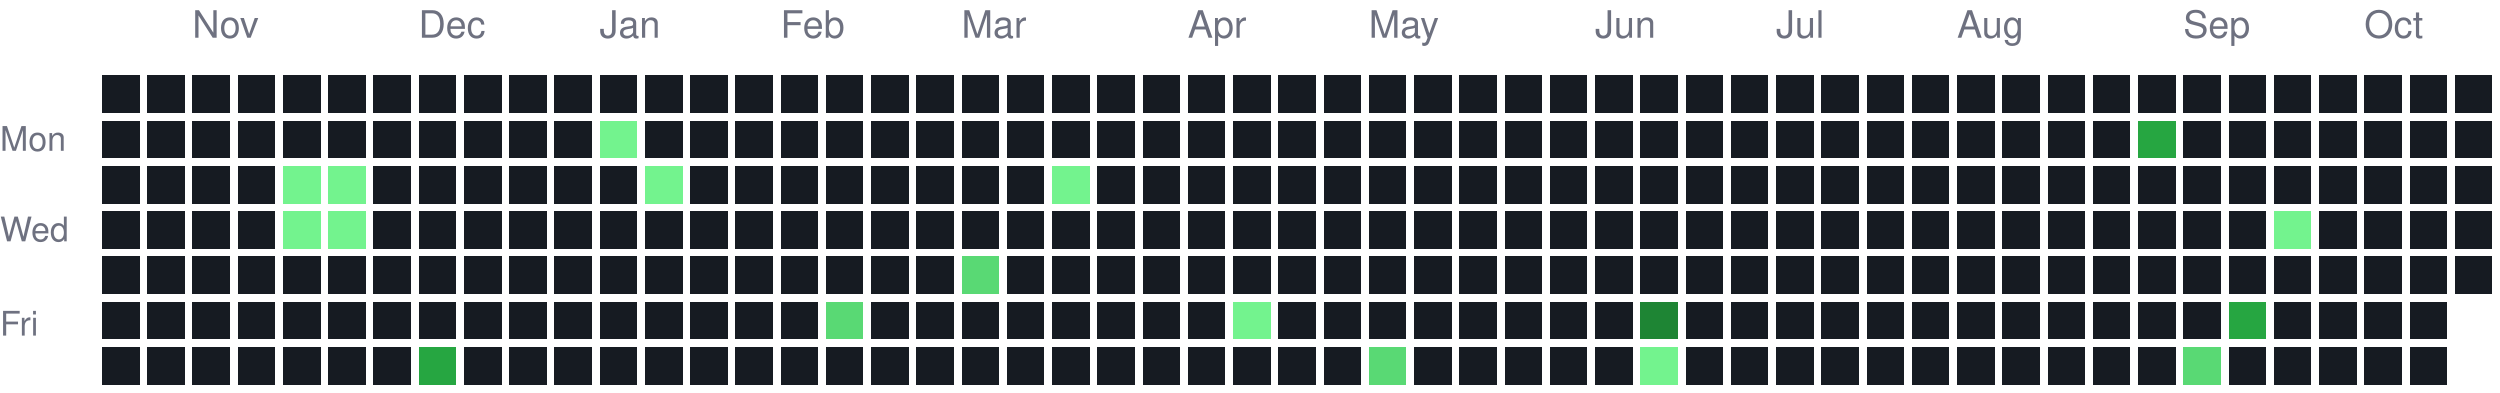
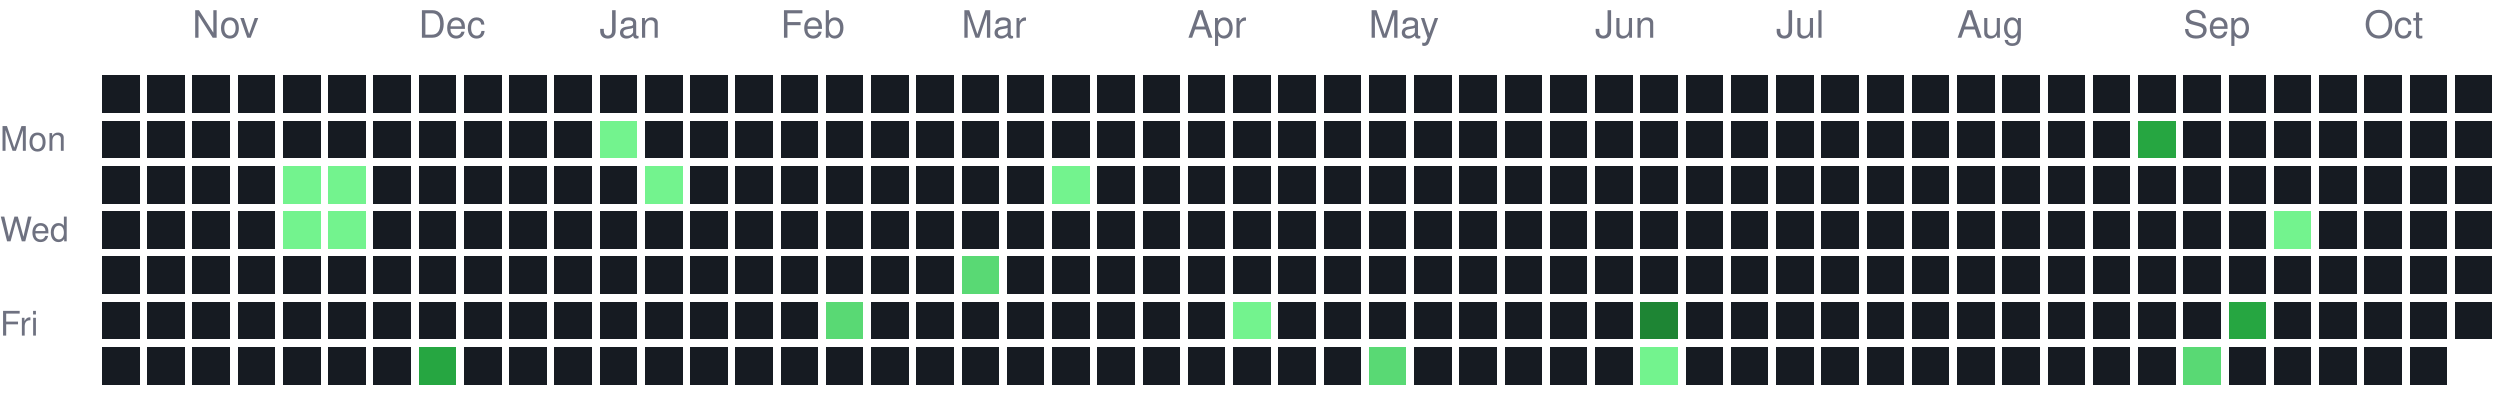
<svg xmlns="http://www.w3.org/2000/svg" version="1.1" width="663" height="104">
  <rect style="fill:#161b22;shape-rendering:crispedges;" data-score="0" data-date="2025-10-19" x="27" y="20" width="10" height="10" />
  <rect style="fill:#161b22;shape-rendering:crispedges;" data-score="0" data-date="2025-10-26" x="39" y="20" width="10" height="10" />
  <rect style="fill:#161b22;shape-rendering:crispedges;" data-score="0" data-date="2025-11-02" x="51" y="20" width="10" height="10" />
  <rect style="fill:#161b22;shape-rendering:crispedges;" data-score="0" data-date="2025-11-09" x="63" y="20" width="10" height="10" />
  <rect style="fill:#161b22;shape-rendering:crispedges;" data-score="0" data-date="2025-11-16" x="75" y="20" width="10" height="10" />
  <rect style="fill:#161b22;shape-rendering:crispedges;" data-score="0" data-date="2025-11-23" x="87" y="20" width="10" height="10" />
  <rect style="fill:#161b22;shape-rendering:crispedges;" data-score="0" data-date="2025-11-30" x="99" y="20" width="10" height="10" />
  <rect style="fill:#161b22;shape-rendering:crispedges;" data-score="0" data-date="2025-12-07" x="111" y="20" width="10" height="10" />
  <rect style="fill:#161b22;shape-rendering:crispedges;" data-score="0" data-date="2025-12-14" x="123" y="20" width="10" height="10" />
  <rect style="fill:#161b22;shape-rendering:crispedges;" data-score="0" data-date="2025-12-21" x="135" y="20" width="10" height="10" />
  <rect style="fill:#161b22;shape-rendering:crispedges;" data-score="0" data-date="2025-12-28" x="147" y="20" width="10" height="10" />
  <rect style="fill:#161b22;shape-rendering:crispedges;" data-score="0" data-date="2026-01-04" x="159" y="20" width="10" height="10" />
  <rect style="fill:#161b22;shape-rendering:crispedges;" data-score="0" data-date="2026-01-11" x="171" y="20" width="10" height="10" />
  <rect style="fill:#161b22;shape-rendering:crispedges;" data-score="0" data-date="2026-01-18" x="183" y="20" width="10" height="10" />
  <rect style="fill:#161b22;shape-rendering:crispedges;" data-score="0" data-date="2026-01-25" x="195" y="20" width="10" height="10" />
  <rect style="fill:#161b22;shape-rendering:crispedges;" data-score="0" data-date="2026-02-01" x="207" y="20" width="10" height="10" />
  <rect style="fill:#161b22;shape-rendering:crispedges;" data-score="0" data-date="2026-02-08" x="219" y="20" width="10" height="10" />
  <rect style="fill:#161b22;shape-rendering:crispedges;" data-score="0" data-date="2026-02-15" x="231" y="20" width="10" height="10" />
  <rect style="fill:#161b22;shape-rendering:crispedges;" data-score="0" data-date="2026-02-22" x="243" y="20" width="10" height="10" />
  <rect style="fill:#161b22;shape-rendering:crispedges;" data-score="0" data-date="2026-03-01" x="255" y="20" width="10" height="10" />
  <rect style="fill:#161b22;shape-rendering:crispedges;" data-score="0" data-date="2026-03-08" x="267" y="20" width="10" height="10" />
  <rect style="fill:#161b22;shape-rendering:crispedges;" data-score="0" data-date="2026-03-15" x="279" y="20" width="10" height="10" />
  <rect style="fill:#161b22;shape-rendering:crispedges;" data-score="0" data-date="2026-03-22" x="291" y="20" width="10" height="10" />
  <rect style="fill:#161b22;shape-rendering:crispedges;" data-score="0" data-date="2026-03-29" x="303" y="20" width="10" height="10" />
  <rect style="fill:#161b22;shape-rendering:crispedges;" data-score="0" data-date="2026-04-05" x="315" y="20" width="10" height="10" />
  <rect style="fill:#161b22;shape-rendering:crispedges;" data-score="0" data-date="2026-04-12" x="327" y="20" width="10" height="10" />
  <rect style="fill:#161b22;shape-rendering:crispedges;" data-score="0" data-date="2026-04-19" x="339" y="20" width="10" height="10" />
  <rect style="fill:#161b22;shape-rendering:crispedges;" data-score="0" data-date="2026-04-26" x="351" y="20" width="10" height="10" />
  <rect style="fill:#161b22;shape-rendering:crispedges;" data-score="0" data-date="2026-05-03" x="363" y="20" width="10" height="10" />
  <rect style="fill:#161b22;shape-rendering:crispedges;" data-score="0" data-date="2026-05-10" x="375" y="20" width="10" height="10" />
  <rect style="fill:#161b22;shape-rendering:crispedges;" data-score="0" data-date="2026-05-17" x="387" y="20" width="10" height="10" />
  <rect style="fill:#161b22;shape-rendering:crispedges;" data-score="0" data-date="2026-05-24" x="399" y="20" width="10" height="10" />
  <rect style="fill:#161b22;shape-rendering:crispedges;" data-score="0" data-date="2026-05-31" x="411" y="20" width="10" height="10" />
  <rect style="fill:#161b22;shape-rendering:crispedges;" data-score="0" data-date="2026-06-07" x="423" y="20" width="10" height="10" />
  <rect style="fill:#161b22;shape-rendering:crispedges;" data-score="0" data-date="2026-06-14" x="435" y="20" width="10" height="10" />
  <rect style="fill:#161b22;shape-rendering:crispedges;" data-score="0" data-date="2026-06-21" x="447" y="20" width="10" height="10" />
  <rect style="fill:#161b22;shape-rendering:crispedges;" data-score="0" data-date="2026-06-28" x="459" y="20" width="10" height="10" />
  <rect style="fill:#161b22;shape-rendering:crispedges;" data-score="0" data-date="2026-07-05" x="471" y="20" width="10" height="10" />
  <rect style="fill:#161b22;shape-rendering:crispedges;" data-score="0" data-date="2026-07-12" x="483" y="20" width="10" height="10" />
  <rect style="fill:#161b22;shape-rendering:crispedges;" data-score="0" data-date="2026-07-19" x="495" y="20" width="10" height="10" />
  <rect style="fill:#161b22;shape-rendering:crispedges;" data-score="0" data-date="2026-07-26" x="507" y="20" width="10" height="10" />
  <rect style="fill:#161b22;shape-rendering:crispedges;" data-score="0" data-date="2026-08-02" x="519" y="20" width="10" height="10" />
  <rect style="fill:#161b22;shape-rendering:crispedges;" data-score="0" data-date="2026-08-09" x="531" y="20" width="10" height="10" />
  <rect style="fill:#161b22;shape-rendering:crispedges;" data-score="0" data-date="2026-08-16" x="543" y="20" width="10" height="10" />
  <rect style="fill:#161b22;shape-rendering:crispedges;" data-score="0" data-date="2026-08-23" x="555" y="20" width="10" height="10" />
  <rect style="fill:#161b22;shape-rendering:crispedges;" data-score="0" data-date="2026-08-30" x="567" y="20" width="10" height="10" />
  <rect style="fill:#161b22;shape-rendering:crispedges;" data-score="0" data-date="2026-09-06" x="579" y="20" width="10" height="10" />
  <rect style="fill:#161b22;shape-rendering:crispedges;" data-score="0" data-date="2026-09-13" x="591" y="20" width="10" height="10" />
  <rect style="fill:#161b22;shape-rendering:crispedges;" data-score="0" data-date="2026-09-20" x="603" y="20" width="10" height="10" />
  <rect style="fill:#161b22;shape-rendering:crispedges;" data-score="0" data-date="2026-09-27" x="615" y="20" width="10" height="10" />
  <rect style="fill:#161b22;shape-rendering:crispedges;" data-score="0" data-date="2026-10-04" x="627" y="20" width="10" height="10" />
  <rect style="fill:#161b22;shape-rendering:crispedges;" data-score="0" data-date="2026-10-11" x="639" y="20" width="10" height="10" />
  <rect style="fill:#161b22;shape-rendering:crispedges;" data-score="0" data-date="2026-10-18" x="651" y="20" width="10" height="10" />
  <rect style="fill:#161b22;shape-rendering:crispedges;" data-score="0" data-date="2025-10-20" x="27" y="32" width="10" height="10" />
  <rect style="fill:#161b22;shape-rendering:crispedges;" data-score="0" data-date="2025-10-27" x="39" y="32" width="10" height="10" />
  <rect style="fill:#161b22;shape-rendering:crispedges;" data-score="0" data-date="2025-11-03" x="51" y="32" width="10" height="10" />
  <rect style="fill:#161b22;shape-rendering:crispedges;" data-score="0" data-date="2025-11-10" x="63" y="32" width="10" height="10" />
  <rect style="fill:#161b22;shape-rendering:crispedges;" data-score="0" data-date="2025-11-17" x="75" y="32" width="10" height="10" />
  <rect style="fill:#161b22;shape-rendering:crispedges;" data-score="0" data-date="2025-11-24" x="87" y="32" width="10" height="10" />
  <rect style="fill:#161b22;shape-rendering:crispedges;" data-score="0" data-date="2025-12-01" x="99" y="32" width="10" height="10" />
  <rect style="fill:#161b22;shape-rendering:crispedges;" data-score="0" data-date="2025-12-08" x="111" y="32" width="10" height="10" />
  <rect style="fill:#161b22;shape-rendering:crispedges;" data-score="0" data-date="2025-12-15" x="123" y="32" width="10" height="10" />
  <rect style="fill:#161b22;shape-rendering:crispedges;" data-score="0" data-date="2025-12-22" x="135" y="32" width="10" height="10" />
  <rect style="fill:#161b22;shape-rendering:crispedges;" data-score="0" data-date="2025-12-29" x="147" y="32" width="10" height="10" />
  <rect style="fill:#73f38e;shape-rendering:crispedges;" data-score="1" data-date="2026-01-05" x="159" y="32" width="10" height="10" />
  <rect style="fill:#161b22;shape-rendering:crispedges;" data-score="0" data-date="2026-01-12" x="171" y="32" width="10" height="10" />
  <rect style="fill:#161b22;shape-rendering:crispedges;" data-score="0" data-date="2026-01-19" x="183" y="32" width="10" height="10" />
  <rect style="fill:#161b22;shape-rendering:crispedges;" data-score="0" data-date="2026-01-26" x="195" y="32" width="10" height="10" />
  <rect style="fill:#161b22;shape-rendering:crispedges;" data-score="0" data-date="2026-02-02" x="207" y="32" width="10" height="10" />
  <rect style="fill:#161b22;shape-rendering:crispedges;" data-score="0" data-date="2026-02-09" x="219" y="32" width="10" height="10" />
  <rect style="fill:#161b22;shape-rendering:crispedges;" data-score="0" data-date="2026-02-16" x="231" y="32" width="10" height="10" />
  <rect style="fill:#161b22;shape-rendering:crispedges;" data-score="0" data-date="2026-02-23" x="243" y="32" width="10" height="10" />
  <rect style="fill:#161b22;shape-rendering:crispedges;" data-score="0" data-date="2026-03-02" x="255" y="32" width="10" height="10" />
  <rect style="fill:#161b22;shape-rendering:crispedges;" data-score="0" data-date="2026-03-09" x="267" y="32" width="10" height="10" />
  <rect style="fill:#161b22;shape-rendering:crispedges;" data-score="0" data-date="2026-03-16" x="279" y="32" width="10" height="10" />
  <rect style="fill:#161b22;shape-rendering:crispedges;" data-score="0" data-date="2026-03-23" x="291" y="32" width="10" height="10" />
  <rect style="fill:#161b22;shape-rendering:crispedges;" data-score="0" data-date="2026-03-30" x="303" y="32" width="10" height="10" />
  <rect style="fill:#161b22;shape-rendering:crispedges;" data-score="0" data-date="2026-04-06" x="315" y="32" width="10" height="10" />
  <rect style="fill:#161b22;shape-rendering:crispedges;" data-score="0" data-date="2026-04-13" x="327" y="32" width="10" height="10" />
  <rect style="fill:#161b22;shape-rendering:crispedges;" data-score="0" data-date="2026-04-20" x="339" y="32" width="10" height="10" />
  <rect style="fill:#161b22;shape-rendering:crispedges;" data-score="0" data-date="2026-04-27" x="351" y="32" width="10" height="10" />
  <rect style="fill:#161b22;shape-rendering:crispedges;" data-score="0" data-date="2026-05-04" x="363" y="32" width="10" height="10" />
  <rect style="fill:#161b22;shape-rendering:crispedges;" data-score="0" data-date="2026-05-11" x="375" y="32" width="10" height="10" />
  <rect style="fill:#161b22;shape-rendering:crispedges;" data-score="0" data-date="2026-05-18" x="387" y="32" width="10" height="10" />
  <rect style="fill:#161b22;shape-rendering:crispedges;" data-score="0" data-date="2026-05-25" x="399" y="32" width="10" height="10" />
  <rect style="fill:#161b22;shape-rendering:crispedges;" data-score="0" data-date="2026-06-01" x="411" y="32" width="10" height="10" />
  <rect style="fill:#161b22;shape-rendering:crispedges;" data-score="0" data-date="2026-06-08" x="423" y="32" width="10" height="10" />
  <rect style="fill:#161b22;shape-rendering:crispedges;" data-score="0" data-date="2026-06-15" x="435" y="32" width="10" height="10" />
  <rect style="fill:#161b22;shape-rendering:crispedges;" data-score="0" data-date="2026-06-22" x="447" y="32" width="10" height="10" />
  <rect style="fill:#161b22;shape-rendering:crispedges;" data-score="0" data-date="2026-06-29" x="459" y="32" width="10" height="10" />
  <rect style="fill:#161b22;shape-rendering:crispedges;" data-score="0" data-date="2026-07-06" x="471" y="32" width="10" height="10" />
  <rect style="fill:#161b22;shape-rendering:crispedges;" data-score="0" data-date="2026-07-13" x="483" y="32" width="10" height="10" />
  <rect style="fill:#161b22;shape-rendering:crispedges;" data-score="0" data-date="2026-07-20" x="495" y="32" width="10" height="10" />
  <rect style="fill:#161b22;shape-rendering:crispedges;" data-score="0" data-date="2026-07-27" x="507" y="32" width="10" height="10" />
  <rect style="fill:#161b22;shape-rendering:crispedges;" data-score="0" data-date="2026-08-03" x="519" y="32" width="10" height="10" />
  <rect style="fill:#161b22;shape-rendering:crispedges;" data-score="0" data-date="2026-08-10" x="531" y="32" width="10" height="10" />
  <rect style="fill:#161b22;shape-rendering:crispedges;" data-score="0" data-date="2026-08-17" x="543" y="32" width="10" height="10" />
  <rect style="fill:#161b22;shape-rendering:crispedges;" data-score="0" data-date="2026-08-24" x="555" y="32" width="10" height="10" />
  <rect style="fill:#26a641;shape-rendering:crispedges;" data-score="3" data-date="2026-08-31" x="567" y="32" width="10" height="10" />
  <rect style="fill:#161b22;shape-rendering:crispedges;" data-score="0" data-date="2026-09-07" x="579" y="32" width="10" height="10" />
  <rect style="fill:#161b22;shape-rendering:crispedges;" data-score="0" data-date="2026-09-14" x="591" y="32" width="10" height="10" />
  <rect style="fill:#161b22;shape-rendering:crispedges;" data-score="0" data-date="2026-09-21" x="603" y="32" width="10" height="10" />
  <rect style="fill:#161b22;shape-rendering:crispedges;" data-score="0" data-date="2026-09-28" x="615" y="32" width="10" height="10" />
  <rect style="fill:#161b22;shape-rendering:crispedges;" data-score="0" data-date="2026-10-05" x="627" y="32" width="10" height="10" />
  <rect style="fill:#161b22;shape-rendering:crispedges;" data-score="0" data-date="2026-10-12" x="639" y="32" width="10" height="10" />
  <rect style="fill:#161b22;shape-rendering:crispedges;" data-score="0" data-date="2026-10-19" x="651" y="32" width="10" height="10" />
  <rect style="fill:#161b22;shape-rendering:crispedges;" data-score="0" data-date="2025-10-21" x="27" y="44" width="10" height="10" />
  <rect style="fill:#161b22;shape-rendering:crispedges;" data-score="0" data-date="2025-10-28" x="39" y="44" width="10" height="10" />
  <rect style="fill:#161b22;shape-rendering:crispedges;" data-score="0" data-date="2025-11-04" x="51" y="44" width="10" height="10" />
  <rect style="fill:#161b22;shape-rendering:crispedges;" data-score="0" data-date="2025-11-11" x="63" y="44" width="10" height="10" />
  <rect style="fill:#73f38e;shape-rendering:crispedges;" data-score="1" data-date="2025-11-18" x="75" y="44" width="10" height="10" />
  <rect style="fill:#73f38e;shape-rendering:crispedges;" data-score="1" data-date="2025-11-25" x="87" y="44" width="10" height="10" />
  <rect style="fill:#161b22;shape-rendering:crispedges;" data-score="0" data-date="2025-12-02" x="99" y="44" width="10" height="10" />
  <rect style="fill:#161b22;shape-rendering:crispedges;" data-score="0" data-date="2025-12-09" x="111" y="44" width="10" height="10" />
  <rect style="fill:#161b22;shape-rendering:crispedges;" data-score="0" data-date="2025-12-16" x="123" y="44" width="10" height="10" />
  <rect style="fill:#161b22;shape-rendering:crispedges;" data-score="0" data-date="2025-12-23" x="135" y="44" width="10" height="10" />
  <rect style="fill:#161b22;shape-rendering:crispedges;" data-score="0" data-date="2025-12-30" x="147" y="44" width="10" height="10" />
  <rect style="fill:#161b22;shape-rendering:crispedges;" data-score="0" data-date="2026-01-06" x="159" y="44" width="10" height="10" />
  <rect style="fill:#73f38e;shape-rendering:crispedges;" data-score="1" data-date="2026-01-13" x="171" y="44" width="10" height="10" />
  <rect style="fill:#161b22;shape-rendering:crispedges;" data-score="0" data-date="2026-01-20" x="183" y="44" width="10" height="10" />
  <rect style="fill:#161b22;shape-rendering:crispedges;" data-score="0" data-date="2026-01-27" x="195" y="44" width="10" height="10" />
  <rect style="fill:#161b22;shape-rendering:crispedges;" data-score="0" data-date="2026-02-03" x="207" y="44" width="10" height="10" />
  <rect style="fill:#161b22;shape-rendering:crispedges;" data-score="0" data-date="2026-02-10" x="219" y="44" width="10" height="10" />
  <rect style="fill:#161b22;shape-rendering:crispedges;" data-score="0" data-date="2026-02-17" x="231" y="44" width="10" height="10" />
  <rect style="fill:#161b22;shape-rendering:crispedges;" data-score="0" data-date="2026-02-24" x="243" y="44" width="10" height="10" />
  <rect style="fill:#161b22;shape-rendering:crispedges;" data-score="0" data-date="2026-03-03" x="255" y="44" width="10" height="10" />
  <rect style="fill:#161b22;shape-rendering:crispedges;" data-score="0" data-date="2026-03-10" x="267" y="44" width="10" height="10" />
  <rect style="fill:#73f38e;shape-rendering:crispedges;" data-score="1" data-date="2026-03-17" x="279" y="44" width="10" height="10" />
  <rect style="fill:#161b22;shape-rendering:crispedges;" data-score="0" data-date="2026-03-24" x="291" y="44" width="10" height="10" />
  <rect style="fill:#161b22;shape-rendering:crispedges;" data-score="0" data-date="2026-03-31" x="303" y="44" width="10" height="10" />
  <rect style="fill:#161b22;shape-rendering:crispedges;" data-score="0" data-date="2026-04-07" x="315" y="44" width="10" height="10" />
  <rect style="fill:#161b22;shape-rendering:crispedges;" data-score="0" data-date="2026-04-14" x="327" y="44" width="10" height="10" />
  <rect style="fill:#161b22;shape-rendering:crispedges;" data-score="0" data-date="2026-04-21" x="339" y="44" width="10" height="10" />
  <rect style="fill:#161b22;shape-rendering:crispedges;" data-score="0" data-date="2026-04-28" x="351" y="44" width="10" height="10" />
  <rect style="fill:#161b22;shape-rendering:crispedges;" data-score="0" data-date="2026-05-05" x="363" y="44" width="10" height="10" />
  <rect style="fill:#161b22;shape-rendering:crispedges;" data-score="0" data-date="2026-05-12" x="375" y="44" width="10" height="10" />
  <rect style="fill:#161b22;shape-rendering:crispedges;" data-score="0" data-date="2026-05-19" x="387" y="44" width="10" height="10" />
  <rect style="fill:#161b22;shape-rendering:crispedges;" data-score="0" data-date="2026-05-26" x="399" y="44" width="10" height="10" />
  <rect style="fill:#161b22;shape-rendering:crispedges;" data-score="0" data-date="2026-06-02" x="411" y="44" width="10" height="10" />
  <rect style="fill:#161b22;shape-rendering:crispedges;" data-score="0" data-date="2026-06-09" x="423" y="44" width="10" height="10" />
  <rect style="fill:#161b22;shape-rendering:crispedges;" data-score="0" data-date="2026-06-16" x="435" y="44" width="10" height="10" />
  <rect style="fill:#161b22;shape-rendering:crispedges;" data-score="0" data-date="2026-06-23" x="447" y="44" width="10" height="10" />
  <rect style="fill:#161b22;shape-rendering:crispedges;" data-score="0" data-date="2026-06-30" x="459" y="44" width="10" height="10" />
  <rect style="fill:#161b22;shape-rendering:crispedges;" data-score="0" data-date="2026-07-07" x="471" y="44" width="10" height="10" />
  <rect style="fill:#161b22;shape-rendering:crispedges;" data-score="0" data-date="2026-07-14" x="483" y="44" width="10" height="10" />
  <rect style="fill:#161b22;shape-rendering:crispedges;" data-score="0" data-date="2026-07-21" x="495" y="44" width="10" height="10" />
  <rect style="fill:#161b22;shape-rendering:crispedges;" data-score="0" data-date="2026-07-28" x="507" y="44" width="10" height="10" />
  <rect style="fill:#161b22;shape-rendering:crispedges;" data-score="0" data-date="2026-08-04" x="519" y="44" width="10" height="10" />
  <rect style="fill:#161b22;shape-rendering:crispedges;" data-score="0" data-date="2026-08-11" x="531" y="44" width="10" height="10" />
  <rect style="fill:#161b22;shape-rendering:crispedges;" data-score="0" data-date="2026-08-18" x="543" y="44" width="10" height="10" />
  <rect style="fill:#161b22;shape-rendering:crispedges;" data-score="0" data-date="2026-08-25" x="555" y="44" width="10" height="10" />
  <rect style="fill:#161b22;shape-rendering:crispedges;" data-score="0" data-date="2026-09-01" x="567" y="44" width="10" height="10" />
  <rect style="fill:#161b22;shape-rendering:crispedges;" data-score="0" data-date="2026-09-08" x="579" y="44" width="10" height="10" />
  <rect style="fill:#161b22;shape-rendering:crispedges;" data-score="0" data-date="2026-09-15" x="591" y="44" width="10" height="10" />
  <rect style="fill:#161b22;shape-rendering:crispedges;" data-score="0" data-date="2026-09-22" x="603" y="44" width="10" height="10" />
  <rect style="fill:#161b22;shape-rendering:crispedges;" data-score="0" data-date="2026-09-29" x="615" y="44" width="10" height="10" />
  <rect style="fill:#161b22;shape-rendering:crispedges;" data-score="0" data-date="2026-10-06" x="627" y="44" width="10" height="10" />
  <rect style="fill:#161b22;shape-rendering:crispedges;" data-score="0" data-date="2026-10-13" x="639" y="44" width="10" height="10" />
  <rect style="fill:#161b22;shape-rendering:crispedges;" data-score="0" data-date="2026-10-20" x="651" y="44" width="10" height="10" />
  <rect style="fill:#161b22;shape-rendering:crispedges;" data-score="0" data-date="2025-10-22" x="27" y="56" width="10" height="10" />
  <rect style="fill:#161b22;shape-rendering:crispedges;" data-score="0" data-date="2025-10-29" x="39" y="56" width="10" height="10" />
  <rect style="fill:#161b22;shape-rendering:crispedges;" data-score="0" data-date="2025-11-05" x="51" y="56" width="10" height="10" />
  <rect style="fill:#161b22;shape-rendering:crispedges;" data-score="0" data-date="2025-11-12" x="63" y="56" width="10" height="10" />
  <rect style="fill:#73f38e;shape-rendering:crispedges;" data-score="1" data-date="2025-11-19" x="75" y="56" width="10" height="10" />
  <rect style="fill:#73f38e;shape-rendering:crispedges;" data-score="1" data-date="2025-11-26" x="87" y="56" width="10" height="10" />
  <rect style="fill:#161b22;shape-rendering:crispedges;" data-score="0" data-date="2025-12-03" x="99" y="56" width="10" height="10" />
  <rect style="fill:#161b22;shape-rendering:crispedges;" data-score="0" data-date="2025-12-10" x="111" y="56" width="10" height="10" />
  <rect style="fill:#161b22;shape-rendering:crispedges;" data-score="0" data-date="2025-12-17" x="123" y="56" width="10" height="10" />
  <rect style="fill:#161b22;shape-rendering:crispedges;" data-score="0" data-date="2025-12-24" x="135" y="56" width="10" height="10" />
  <rect style="fill:#161b22;shape-rendering:crispedges;" data-score="0" data-date="2025-12-31" x="147" y="56" width="10" height="10" />
  <rect style="fill:#161b22;shape-rendering:crispedges;" data-score="0" data-date="2026-01-07" x="159" y="56" width="10" height="10" />
  <rect style="fill:#161b22;shape-rendering:crispedges;" data-score="0" data-date="2026-01-14" x="171" y="56" width="10" height="10" />
  <rect style="fill:#161b22;shape-rendering:crispedges;" data-score="0" data-date="2026-01-21" x="183" y="56" width="10" height="10" />
  <rect style="fill:#161b22;shape-rendering:crispedges;" data-score="0" data-date="2026-01-28" x="195" y="56" width="10" height="10" />
  <rect style="fill:#161b22;shape-rendering:crispedges;" data-score="0" data-date="2026-02-04" x="207" y="56" width="10" height="10" />
  <rect style="fill:#161b22;shape-rendering:crispedges;" data-score="0" data-date="2026-02-11" x="219" y="56" width="10" height="10" />
  <rect style="fill:#161b22;shape-rendering:crispedges;" data-score="0" data-date="2026-02-18" x="231" y="56" width="10" height="10" />
  <rect style="fill:#161b22;shape-rendering:crispedges;" data-score="0" data-date="2026-02-25" x="243" y="56" width="10" height="10" />
  <rect style="fill:#161b22;shape-rendering:crispedges;" data-score="0" data-date="2026-03-04" x="255" y="56" width="10" height="10" />
  <rect style="fill:#161b22;shape-rendering:crispedges;" data-score="0" data-date="2026-03-11" x="267" y="56" width="10" height="10" />
  <rect style="fill:#161b22;shape-rendering:crispedges;" data-score="0" data-date="2026-03-18" x="279" y="56" width="10" height="10" />
  <rect style="fill:#161b22;shape-rendering:crispedges;" data-score="0" data-date="2026-03-25" x="291" y="56" width="10" height="10" />
  <rect style="fill:#161b22;shape-rendering:crispedges;" data-score="0" data-date="2026-04-01" x="303" y="56" width="10" height="10" />
  <rect style="fill:#161b22;shape-rendering:crispedges;" data-score="0" data-date="2026-04-08" x="315" y="56" width="10" height="10" />
  <rect style="fill:#161b22;shape-rendering:crispedges;" data-score="0" data-date="2026-04-15" x="327" y="56" width="10" height="10" />
  <rect style="fill:#161b22;shape-rendering:crispedges;" data-score="0" data-date="2026-04-22" x="339" y="56" width="10" height="10" />
  <rect style="fill:#161b22;shape-rendering:crispedges;" data-score="0" data-date="2026-04-29" x="351" y="56" width="10" height="10" />
  <rect style="fill:#161b22;shape-rendering:crispedges;" data-score="0" data-date="2026-05-06" x="363" y="56" width="10" height="10" />
  <rect style="fill:#161b22;shape-rendering:crispedges;" data-score="0" data-date="2026-05-13" x="375" y="56" width="10" height="10" />
  <rect style="fill:#161b22;shape-rendering:crispedges;" data-score="0" data-date="2026-05-20" x="387" y="56" width="10" height="10" />
  <rect style="fill:#161b22;shape-rendering:crispedges;" data-score="0" data-date="2026-05-27" x="399" y="56" width="10" height="10" />
  <rect style="fill:#161b22;shape-rendering:crispedges;" data-score="0" data-date="2026-06-03" x="411" y="56" width="10" height="10" />
  <rect style="fill:#161b22;shape-rendering:crispedges;" data-score="0" data-date="2026-06-10" x="423" y="56" width="10" height="10" />
  <rect style="fill:#161b22;shape-rendering:crispedges;" data-score="0" data-date="2026-06-17" x="435" y="56" width="10" height="10" />
  <rect style="fill:#161b22;shape-rendering:crispedges;" data-score="0" data-date="2026-06-24" x="447" y="56" width="10" height="10" />
  <rect style="fill:#161b22;shape-rendering:crispedges;" data-score="0" data-date="2026-07-01" x="459" y="56" width="10" height="10" />
  <rect style="fill:#161b22;shape-rendering:crispedges;" data-score="0" data-date="2026-07-08" x="471" y="56" width="10" height="10" />
  <rect style="fill:#161b22;shape-rendering:crispedges;" data-score="0" data-date="2026-07-15" x="483" y="56" width="10" height="10" />
  <rect style="fill:#161b22;shape-rendering:crispedges;" data-score="0" data-date="2026-07-22" x="495" y="56" width="10" height="10" />
  <rect style="fill:#161b22;shape-rendering:crispedges;" data-score="0" data-date="2026-07-29" x="507" y="56" width="10" height="10" />
  <rect style="fill:#161b22;shape-rendering:crispedges;" data-score="0" data-date="2026-08-05" x="519" y="56" width="10" height="10" />
  <rect style="fill:#161b22;shape-rendering:crispedges;" data-score="0" data-date="2026-08-12" x="531" y="56" width="10" height="10" />
  <rect style="fill:#161b22;shape-rendering:crispedges;" data-score="0" data-date="2026-08-19" x="543" y="56" width="10" height="10" />
  <rect style="fill:#161b22;shape-rendering:crispedges;" data-score="0" data-date="2026-08-26" x="555" y="56" width="10" height="10" />
  <rect style="fill:#161b22;shape-rendering:crispedges;" data-score="0" data-date="2026-09-02" x="567" y="56" width="10" height="10" />
  <rect style="fill:#161b22;shape-rendering:crispedges;" data-score="0" data-date="2026-09-09" x="579" y="56" width="10" height="10" />
  <rect style="fill:#161b22;shape-rendering:crispedges;" data-score="0" data-date="2026-09-16" x="591" y="56" width="10" height="10" />
  <rect style="fill:#73f38e;shape-rendering:crispedges;" data-score="1" data-date="2026-09-23" x="603" y="56" width="10" height="10" />
  <rect style="fill:#161b22;shape-rendering:crispedges;" data-score="0" data-date="2026-09-30" x="615" y="56" width="10" height="10" />
  <rect style="fill:#161b22;shape-rendering:crispedges;" data-score="0" data-date="2026-10-07" x="627" y="56" width="10" height="10" />
  <rect style="fill:#161b22;shape-rendering:crispedges;" data-score="0" data-date="2026-10-14" x="639" y="56" width="10" height="10" />
  <rect style="fill:#161b22;shape-rendering:crispedges;" data-score="0" data-date="2026-10-21" x="651" y="56" width="10" height="10" />
  <rect style="fill:#161b22;shape-rendering:crispedges;" data-score="0" data-date="2025-10-23" x="27" y="68" width="10" height="10" />
  <rect style="fill:#161b22;shape-rendering:crispedges;" data-score="0" data-date="2025-10-30" x="39" y="68" width="10" height="10" />
  <rect style="fill:#161b22;shape-rendering:crispedges;" data-score="0" data-date="2025-11-06" x="51" y="68" width="10" height="10" />
  <rect style="fill:#161b22;shape-rendering:crispedges;" data-score="0" data-date="2025-11-13" x="63" y="68" width="10" height="10" />
  <rect style="fill:#161b22;shape-rendering:crispedges;" data-score="0" data-date="2025-11-20" x="75" y="68" width="10" height="10" />
  <rect style="fill:#161b22;shape-rendering:crispedges;" data-score="0" data-date="2025-11-27" x="87" y="68" width="10" height="10" />
  <rect style="fill:#161b22;shape-rendering:crispedges;" data-score="0" data-date="2025-12-04" x="99" y="68" width="10" height="10" />
  <rect style="fill:#161b22;shape-rendering:crispedges;" data-score="0" data-date="2025-12-11" x="111" y="68" width="10" height="10" />
  <rect style="fill:#161b22;shape-rendering:crispedges;" data-score="0" data-date="2025-12-18" x="123" y="68" width="10" height="10" />
  <rect style="fill:#161b22;shape-rendering:crispedges;" data-score="0" data-date="2025-12-25" x="135" y="68" width="10" height="10" />
  <rect style="fill:#161b22;shape-rendering:crispedges;" data-score="0" data-date="2026-01-01" x="147" y="68" width="10" height="10" />
  <rect style="fill:#161b22;shape-rendering:crispedges;" data-score="0" data-date="2026-01-08" x="159" y="68" width="10" height="10" />
  <rect style="fill:#161b22;shape-rendering:crispedges;" data-score="0" data-date="2026-01-15" x="171" y="68" width="10" height="10" />
  <rect style="fill:#161b22;shape-rendering:crispedges;" data-score="0" data-date="2026-01-22" x="183" y="68" width="10" height="10" />
  <rect style="fill:#161b22;shape-rendering:crispedges;" data-score="0" data-date="2026-01-29" x="195" y="68" width="10" height="10" />
  <rect style="fill:#161b22;shape-rendering:crispedges;" data-score="0" data-date="2026-02-05" x="207" y="68" width="10" height="10" />
  <rect style="fill:#161b22;shape-rendering:crispedges;" data-score="0" data-date="2026-02-12" x="219" y="68" width="10" height="10" />
  <rect style="fill:#161b22;shape-rendering:crispedges;" data-score="0" data-date="2026-02-19" x="231" y="68" width="10" height="10" />
  <rect style="fill:#161b22;shape-rendering:crispedges;" data-score="0" data-date="2026-02-26" x="243" y="68" width="10" height="10" />
  <rect style="fill:#59d974;shape-rendering:crispedges;" data-score="2" data-date="2026-03-05" x="255" y="68" width="10" height="10" />
  <rect style="fill:#161b22;shape-rendering:crispedges;" data-score="0" data-date="2026-03-12" x="267" y="68" width="10" height="10" />
  <rect style="fill:#161b22;shape-rendering:crispedges;" data-score="0" data-date="2026-03-19" x="279" y="68" width="10" height="10" />
  <rect style="fill:#161b22;shape-rendering:crispedges;" data-score="0" data-date="2026-03-26" x="291" y="68" width="10" height="10" />
  <rect style="fill:#161b22;shape-rendering:crispedges;" data-score="0" data-date="2026-04-02" x="303" y="68" width="10" height="10" />
  <rect style="fill:#161b22;shape-rendering:crispedges;" data-score="0" data-date="2026-04-09" x="315" y="68" width="10" height="10" />
  <rect style="fill:#161b22;shape-rendering:crispedges;" data-score="0" data-date="2026-04-16" x="327" y="68" width="10" height="10" />
  <rect style="fill:#161b22;shape-rendering:crispedges;" data-score="0" data-date="2026-04-23" x="339" y="68" width="10" height="10" />
  <rect style="fill:#161b22;shape-rendering:crispedges;" data-score="0" data-date="2026-04-30" x="351" y="68" width="10" height="10" />
  <rect style="fill:#161b22;shape-rendering:crispedges;" data-score="0" data-date="2026-05-07" x="363" y="68" width="10" height="10" />
  <rect style="fill:#161b22;shape-rendering:crispedges;" data-score="0" data-date="2026-05-14" x="375" y="68" width="10" height="10" />
  <rect style="fill:#161b22;shape-rendering:crispedges;" data-score="0" data-date="2026-05-21" x="387" y="68" width="10" height="10" />
  <rect style="fill:#161b22;shape-rendering:crispedges;" data-score="0" data-date="2026-05-28" x="399" y="68" width="10" height="10" />
  <rect style="fill:#161b22;shape-rendering:crispedges;" data-score="0" data-date="2026-06-04" x="411" y="68" width="10" height="10" />
  <rect style="fill:#161b22;shape-rendering:crispedges;" data-score="0" data-date="2026-06-11" x="423" y="68" width="10" height="10" />
  <rect style="fill:#161b22;shape-rendering:crispedges;" data-score="0" data-date="2026-06-18" x="435" y="68" width="10" height="10" />
  <rect style="fill:#161b22;shape-rendering:crispedges;" data-score="0" data-date="2026-06-25" x="447" y="68" width="10" height="10" />
  <rect style="fill:#161b22;shape-rendering:crispedges;" data-score="0" data-date="2026-07-02" x="459" y="68" width="10" height="10" />
  <rect style="fill:#161b22;shape-rendering:crispedges;" data-score="0" data-date="2026-07-09" x="471" y="68" width="10" height="10" />
  <rect style="fill:#161b22;shape-rendering:crispedges;" data-score="0" data-date="2026-07-16" x="483" y="68" width="10" height="10" />
  <rect style="fill:#161b22;shape-rendering:crispedges;" data-score="0" data-date="2026-07-23" x="495" y="68" width="10" height="10" />
  <rect style="fill:#161b22;shape-rendering:crispedges;" data-score="0" data-date="2026-07-30" x="507" y="68" width="10" height="10" />
  <rect style="fill:#161b22;shape-rendering:crispedges;" data-score="0" data-date="2026-08-06" x="519" y="68" width="10" height="10" />
  <rect style="fill:#161b22;shape-rendering:crispedges;" data-score="0" data-date="2026-08-13" x="531" y="68" width="10" height="10" />
  <rect style="fill:#161b22;shape-rendering:crispedges;" data-score="0" data-date="2026-08-20" x="543" y="68" width="10" height="10" />
  <rect style="fill:#161b22;shape-rendering:crispedges;" data-score="0" data-date="2026-08-27" x="555" y="68" width="10" height="10" />
  <rect style="fill:#161b22;shape-rendering:crispedges;" data-score="0" data-date="2026-09-03" x="567" y="68" width="10" height="10" />
  <rect style="fill:#161b22;shape-rendering:crispedges;" data-score="0" data-date="2026-09-10" x="579" y="68" width="10" height="10" />
  <rect style="fill:#161b22;shape-rendering:crispedges;" data-score="0" data-date="2026-09-17" x="591" y="68" width="10" height="10" />
  <rect style="fill:#161b22;shape-rendering:crispedges;" data-score="0" data-date="2026-09-24" x="603" y="68" width="10" height="10" />
  <rect style="fill:#161b22;shape-rendering:crispedges;" data-score="0" data-date="2026-10-01" x="615" y="68" width="10" height="10" />
  <rect style="fill:#161b22;shape-rendering:crispedges;" data-score="0" data-date="2026-10-08" x="627" y="68" width="10" height="10" />
  <rect style="fill:#161b22;shape-rendering:crispedges;" data-score="0" data-date="2026-10-15" x="639" y="68" width="10" height="10" />
  <rect style="fill:#161b22;shape-rendering:crispedges;" data-score="0" data-date="2026-10-22" x="651" y="68" width="10" height="10" />
  <rect style="fill:#161b22;shape-rendering:crispedges;" data-score="0" data-date="2025-10-24" x="27" y="80" width="10" height="10" />
  <rect style="fill:#161b22;shape-rendering:crispedges;" data-score="0" data-date="2025-10-31" x="39" y="80" width="10" height="10" />
  <rect style="fill:#161b22;shape-rendering:crispedges;" data-score="0" data-date="2025-11-07" x="51" y="80" width="10" height="10" />
  <rect style="fill:#161b22;shape-rendering:crispedges;" data-score="0" data-date="2025-11-14" x="63" y="80" width="10" height="10" />
  <rect style="fill:#161b22;shape-rendering:crispedges;" data-score="0" data-date="2025-11-21" x="75" y="80" width="10" height="10" />
  <rect style="fill:#161b22;shape-rendering:crispedges;" data-score="0" data-date="2025-11-28" x="87" y="80" width="10" height="10" />
  <rect style="fill:#161b22;shape-rendering:crispedges;" data-score="0" data-date="2025-12-05" x="99" y="80" width="10" height="10" />
  <rect style="fill:#161b22;shape-rendering:crispedges;" data-score="0" data-date="2025-12-12" x="111" y="80" width="10" height="10" />
  <rect style="fill:#161b22;shape-rendering:crispedges;" data-score="0" data-date="2025-12-19" x="123" y="80" width="10" height="10" />
  <rect style="fill:#161b22;shape-rendering:crispedges;" data-score="0" data-date="2025-12-26" x="135" y="80" width="10" height="10" />
  <rect style="fill:#161b22;shape-rendering:crispedges;" data-score="0" data-date="2026-01-02" x="147" y="80" width="10" height="10" />
  <rect style="fill:#161b22;shape-rendering:crispedges;" data-score="0" data-date="2026-01-09" x="159" y="80" width="10" height="10" />
  <rect style="fill:#161b22;shape-rendering:crispedges;" data-score="0" data-date="2026-01-16" x="171" y="80" width="10" height="10" />
  <rect style="fill:#161b22;shape-rendering:crispedges;" data-score="0" data-date="2026-01-23" x="183" y="80" width="10" height="10" />
  <rect style="fill:#161b22;shape-rendering:crispedges;" data-score="0" data-date="2026-01-30" x="195" y="80" width="10" height="10" />
  <rect style="fill:#161b22;shape-rendering:crispedges;" data-score="0" data-date="2026-02-06" x="207" y="80" width="10" height="10" />
  <rect style="fill:#59d974;shape-rendering:crispedges;" data-score="2" data-date="2026-02-13" x="219" y="80" width="10" height="10" />
  <rect style="fill:#161b22;shape-rendering:crispedges;" data-score="0" data-date="2026-02-20" x="231" y="80" width="10" height="10" />
  <rect style="fill:#161b22;shape-rendering:crispedges;" data-score="0" data-date="2026-02-27" x="243" y="80" width="10" height="10" />
  <rect style="fill:#161b22;shape-rendering:crispedges;" data-score="0" data-date="2026-03-06" x="255" y="80" width="10" height="10" />
  <rect style="fill:#161b22;shape-rendering:crispedges;" data-score="0" data-date="2026-03-13" x="267" y="80" width="10" height="10" />
  <rect style="fill:#161b22;shape-rendering:crispedges;" data-score="0" data-date="2026-03-20" x="279" y="80" width="10" height="10" />
  <rect style="fill:#161b22;shape-rendering:crispedges;" data-score="0" data-date="2026-03-27" x="291" y="80" width="10" height="10" />
  <rect style="fill:#161b22;shape-rendering:crispedges;" data-score="0" data-date="2026-04-03" x="303" y="80" width="10" height="10" />
  <rect style="fill:#161b22;shape-rendering:crispedges;" data-score="0" data-date="2026-04-10" x="315" y="80" width="10" height="10" />
  <rect style="fill:#73f38e;shape-rendering:crispedges;" data-score="1" data-date="2026-04-17" x="327" y="80" width="10" height="10" />
  <rect style="fill:#161b22;shape-rendering:crispedges;" data-score="0" data-date="2026-04-24" x="339" y="80" width="10" height="10" />
  <rect style="fill:#161b22;shape-rendering:crispedges;" data-score="0" data-date="2026-05-01" x="351" y="80" width="10" height="10" />
  <rect style="fill:#161b22;shape-rendering:crispedges;" data-score="0" data-date="2026-05-08" x="363" y="80" width="10" height="10" />
  <rect style="fill:#161b22;shape-rendering:crispedges;" data-score="0" data-date="2026-05-15" x="375" y="80" width="10" height="10" />
  <rect style="fill:#161b22;shape-rendering:crispedges;" data-score="0" data-date="2026-05-22" x="387" y="80" width="10" height="10" />
  <rect style="fill:#161b22;shape-rendering:crispedges;" data-score="0" data-date="2026-05-29" x="399" y="80" width="10" height="10" />
  <rect style="fill:#161b22;shape-rendering:crispedges;" data-score="0" data-date="2026-06-05" x="411" y="80" width="10" height="10" />
  <rect style="fill:#161b22;shape-rendering:crispedges;" data-score="0" data-date="2026-06-12" x="423" y="80" width="10" height="10" />
  <rect style="fill:#1e8534;shape-rendering:crispedges;" data-score="4" data-date="2026-06-19" x="435" y="80" width="10" height="10" />
  <rect style="fill:#161b22;shape-rendering:crispedges;" data-score="0" data-date="2026-06-26" x="447" y="80" width="10" height="10" />
  <rect style="fill:#161b22;shape-rendering:crispedges;" data-score="0" data-date="2026-07-03" x="459" y="80" width="10" height="10" />
  <rect style="fill:#161b22;shape-rendering:crispedges;" data-score="0" data-date="2026-07-10" x="471" y="80" width="10" height="10" />
  <rect style="fill:#161b22;shape-rendering:crispedges;" data-score="0" data-date="2026-07-17" x="483" y="80" width="10" height="10" />
  <rect style="fill:#161b22;shape-rendering:crispedges;" data-score="0" data-date="2026-07-24" x="495" y="80" width="10" height="10" />
  <rect style="fill:#161b22;shape-rendering:crispedges;" data-score="0" data-date="2026-07-31" x="507" y="80" width="10" height="10" />
  <rect style="fill:#161b22;shape-rendering:crispedges;" data-score="0" data-date="2026-08-07" x="519" y="80" width="10" height="10" />
  <rect style="fill:#161b22;shape-rendering:crispedges;" data-score="0" data-date="2026-08-14" x="531" y="80" width="10" height="10" />
  <rect style="fill:#161b22;shape-rendering:crispedges;" data-score="0" data-date="2026-08-21" x="543" y="80" width="10" height="10" />
  <rect style="fill:#161b22;shape-rendering:crispedges;" data-score="0" data-date="2026-08-28" x="555" y="80" width="10" height="10" />
  <rect style="fill:#161b22;shape-rendering:crispedges;" data-score="0" data-date="2026-09-04" x="567" y="80" width="10" height="10" />
  <rect style="fill:#161b22;shape-rendering:crispedges;" data-score="0" data-date="2026-09-11" x="579" y="80" width="10" height="10" />
  <rect style="fill:#26a641;shape-rendering:crispedges;" data-score="3" data-date="2026-09-18" x="591" y="80" width="10" height="10" />
  <rect style="fill:#161b22;shape-rendering:crispedges;" data-score="0" data-date="2026-09-25" x="603" y="80" width="10" height="10" />
  <rect style="fill:#161b22;shape-rendering:crispedges;" data-score="0" data-date="2026-10-02" x="615" y="80" width="10" height="10" />
  <rect style="fill:#161b22;shape-rendering:crispedges;" data-score="0" data-date="2026-10-09" x="627" y="80" width="10" height="10" />
  <rect style="fill:#161b22;shape-rendering:crispedges;" data-score="0" data-date="2026-10-16" x="639" y="80" width="10" height="10" />
+   <rect style="fill:#161b22;shape-rendering:crispedges;" data-score="0" data-date="2026-10-23" x="651" y="80" width="10" height="10" />
  <rect style="fill:#161b22;shape-rendering:crispedges;" data-score="0" data-date="2025-10-25" x="27" y="92" width="10" height="10" />
  <rect style="fill:#161b22;shape-rendering:crispedges;" data-score="0" data-date="2025-11-01" x="39" y="92" width="10" height="10" />
  <rect style="fill:#161b22;shape-rendering:crispedges;" data-score="0" data-date="2025-11-08" x="51" y="92" width="10" height="10" />
  <rect style="fill:#161b22;shape-rendering:crispedges;" data-score="0" data-date="2025-11-15" x="63" y="92" width="10" height="10" />
  <rect style="fill:#161b22;shape-rendering:crispedges;" data-score="0" data-date="2025-11-22" x="75" y="92" width="10" height="10" />
  <rect style="fill:#161b22;shape-rendering:crispedges;" data-score="0" data-date="2025-11-29" x="87" y="92" width="10" height="10" />
  <rect style="fill:#161b22;shape-rendering:crispedges;" data-score="0" data-date="2025-12-06" x="99" y="92" width="10" height="10" />
  <rect style="fill:#26a641;shape-rendering:crispedges;" data-score="3" data-date="2025-12-13" x="111" y="92" width="10" height="10" />
  <rect style="fill:#161b22;shape-rendering:crispedges;" data-score="0" data-date="2025-12-20" x="123" y="92" width="10" height="10" />
  <rect style="fill:#161b22;shape-rendering:crispedges;" data-score="0" data-date="2025-12-27" x="135" y="92" width="10" height="10" />
  <rect style="fill:#161b22;shape-rendering:crispedges;" data-score="0" data-date="2026-01-03" x="147" y="92" width="10" height="10" />
  <rect style="fill:#161b22;shape-rendering:crispedges;" data-score="0" data-date="2026-01-10" x="159" y="92" width="10" height="10" />
  <rect style="fill:#161b22;shape-rendering:crispedges;" data-score="0" data-date="2026-01-17" x="171" y="92" width="10" height="10" />
  <rect style="fill:#161b22;shape-rendering:crispedges;" data-score="0" data-date="2026-01-24" x="183" y="92" width="10" height="10" />
  <rect style="fill:#161b22;shape-rendering:crispedges;" data-score="0" data-date="2026-01-31" x="195" y="92" width="10" height="10" />
  <rect style="fill:#161b22;shape-rendering:crispedges;" data-score="0" data-date="2026-02-07" x="207" y="92" width="10" height="10" />
  <rect style="fill:#161b22;shape-rendering:crispedges;" data-score="0" data-date="2026-02-14" x="219" y="92" width="10" height="10" />
  <rect style="fill:#161b22;shape-rendering:crispedges;" data-score="0" data-date="2026-02-21" x="231" y="92" width="10" height="10" />
  <rect style="fill:#161b22;shape-rendering:crispedges;" data-score="0" data-date="2026-02-28" x="243" y="92" width="10" height="10" />
  <rect style="fill:#161b22;shape-rendering:crispedges;" data-score="0" data-date="2026-03-07" x="255" y="92" width="10" height="10" />
  <rect style="fill:#161b22;shape-rendering:crispedges;" data-score="0" data-date="2026-03-14" x="267" y="92" width="10" height="10" />
  <rect style="fill:#161b22;shape-rendering:crispedges;" data-score="0" data-date="2026-03-21" x="279" y="92" width="10" height="10" />
  <rect style="fill:#161b22;shape-rendering:crispedges;" data-score="0" data-date="2026-03-28" x="291" y="92" width="10" height="10" />
  <rect style="fill:#161b22;shape-rendering:crispedges;" data-score="0" data-date="2026-04-04" x="303" y="92" width="10" height="10" />
  <rect style="fill:#161b22;shape-rendering:crispedges;" data-score="0" data-date="2026-04-11" x="315" y="92" width="10" height="10" />
  <rect style="fill:#161b22;shape-rendering:crispedges;" data-score="0" data-date="2026-04-18" x="327" y="92" width="10" height="10" />
  <rect style="fill:#161b22;shape-rendering:crispedges;" data-score="0" data-date="2026-04-25" x="339" y="92" width="10" height="10" />
  <rect style="fill:#161b22;shape-rendering:crispedges;" data-score="0" data-date="2026-05-02" x="351" y="92" width="10" height="10" />
  <rect style="fill:#59d974;shape-rendering:crispedges;" data-score="2" data-date="2026-05-09" x="363" y="92" width="10" height="10" />
  <rect style="fill:#161b22;shape-rendering:crispedges;" data-score="0" data-date="2026-05-16" x="375" y="92" width="10" height="10" />
  <rect style="fill:#161b22;shape-rendering:crispedges;" data-score="0" data-date="2026-05-23" x="387" y="92" width="10" height="10" />
  <rect style="fill:#161b22;shape-rendering:crispedges;" data-score="0" data-date="2026-05-30" x="399" y="92" width="10" height="10" />
  <rect style="fill:#161b22;shape-rendering:crispedges;" data-score="0" data-date="2026-06-06" x="411" y="92" width="10" height="10" />
  <rect style="fill:#161b22;shape-rendering:crispedges;" data-score="0" data-date="2026-06-13" x="423" y="92" width="10" height="10" />
  <rect style="fill:#73f38e;shape-rendering:crispedges;" data-score="1" data-date="2026-06-20" x="435" y="92" width="10" height="10" />
  <rect style="fill:#161b22;shape-rendering:crispedges;" data-score="0" data-date="2026-06-27" x="447" y="92" width="10" height="10" />
  <rect style="fill:#161b22;shape-rendering:crispedges;" data-score="0" data-date="2026-07-04" x="459" y="92" width="10" height="10" />
  <rect style="fill:#161b22;shape-rendering:crispedges;" data-score="0" data-date="2026-07-11" x="471" y="92" width="10" height="10" />
  <rect style="fill:#161b22;shape-rendering:crispedges;" data-score="0" data-date="2026-07-18" x="483" y="92" width="10" height="10" />
  <rect style="fill:#161b22;shape-rendering:crispedges;" data-score="0" data-date="2026-07-25" x="495" y="92" width="10" height="10" />
  <rect style="fill:#161b22;shape-rendering:crispedges;" data-score="0" data-date="2026-08-01" x="507" y="92" width="10" height="10" />
  <rect style="fill:#161b22;shape-rendering:crispedges;" data-score="0" data-date="2026-08-08" x="519" y="92" width="10" height="10" />
  <rect style="fill:#161b22;shape-rendering:crispedges;" data-score="0" data-date="2026-08-15" x="531" y="92" width="10" height="10" />
  <rect style="fill:#161b22;shape-rendering:crispedges;" data-score="0" data-date="2026-08-22" x="543" y="92" width="10" height="10" />
  <rect style="fill:#161b22;shape-rendering:crispedges;" data-score="0" data-date="2026-08-29" x="555" y="92" width="10" height="10" />
  <rect style="fill:#161b22;shape-rendering:crispedges;" data-score="0" data-date="2026-09-05" x="567" y="92" width="10" height="10" />
  <rect style="fill:#59d974;shape-rendering:crispedges;" data-score="2" data-date="2026-09-12" x="579" y="92" width="10" height="10" />
  <rect style="fill:#161b22;shape-rendering:crispedges;" data-score="0" data-date="2026-09-19" x="591" y="92" width="10" height="10" />
  <rect style="fill:#161b22;shape-rendering:crispedges;" data-score="0" data-date="2026-09-26" x="603" y="92" width="10" height="10" />
  <rect style="fill:#161b22;shape-rendering:crispedges;" data-score="0" data-date="2026-10-03" x="615" y="92" width="10" height="10" />
  <rect style="fill:#161b22;shape-rendering:crispedges;" data-score="0" data-date="2026-10-10" x="627" y="92" width="10" height="10" />
  <rect style="fill:#161b22;shape-rendering:crispedges;" data-score="0" data-date="2026-10-17" x="639" y="92" width="10" height="10" />
  <text style="fill:#6e7180;text-anchor:start;text-align:center;font-family:-apple-system, BlinkMacSystemFont, 'Segoe UI', Helvetica, Arial, sans-serif, 'Apple Color Emoji', 'Segoe UI Emoji', 'Segoe UI Symbol';white-space:nowrap;font-size:9px;display:none;" x="0" y="28">Sun</text>
  <text style="fill:#6e7180;text-anchor:start;text-align:center;font-family:-apple-system, BlinkMacSystemFont, 'Segoe UI', Helvetica, Arial, sans-serif, 'Apple Color Emoji', 'Segoe UI Emoji', 'Segoe UI Symbol';white-space:nowrap;font-size:9px;" x="0" y="40">Mon</text>
  <text style="fill:#6e7180;text-anchor:start;text-align:center;font-family:-apple-system, BlinkMacSystemFont, 'Segoe UI', Helvetica, Arial, sans-serif, 'Apple Color Emoji', 'Segoe UI Emoji', 'Segoe UI Symbol';white-space:nowrap;font-size:9px;display:none;" x="0" y="52">Tue</text>
  <text style="fill:#6e7180;text-anchor:start;text-align:center;font-family:-apple-system, BlinkMacSystemFont, 'Segoe UI', Helvetica, Arial, sans-serif, 'Apple Color Emoji', 'Segoe UI Emoji', 'Segoe UI Symbol';white-space:nowrap;font-size:9px;" x="0" y="64">Wed</text>
  <text style="fill:#6e7180;text-anchor:start;text-align:center;font-family:-apple-system, BlinkMacSystemFont, 'Segoe UI', Helvetica, Arial, sans-serif, 'Apple Color Emoji', 'Segoe UI Emoji', 'Segoe UI Symbol';white-space:nowrap;font-size:9px;display:none;" x="0" y="77">Thu</text>
  <text style="fill:#6e7180;text-anchor:start;text-align:center;font-family:-apple-system, BlinkMacSystemFont, 'Segoe UI', Helvetica, Arial, sans-serif, 'Apple Color Emoji', 'Segoe UI Emoji', 'Segoe UI Symbol';white-space:nowrap;font-size:9px;" x="0" y="89">Fri</text>
  <text style="fill:#6e7180;text-anchor:start;text-align:center;font-family:-apple-system, BlinkMacSystemFont, 'Segoe UI', Helvetica, Arial, sans-serif, 'Apple Color Emoji', 'Segoe UI Emoji', 'Segoe UI Symbol';white-space:nowrap;font-size:9px;display:none;" x="0" y="101">Sat</text>
  <text style="fill:#6e7180;text-anchor:start;text-align:center;font-family:-apple-system, BlinkMacSystemFont, 'Segoe UI', Helvetica, Arial, sans-serif, 'Apple Color Emoji', 'Segoe UI Emoji', 'Segoe UI Symbol';white-space:nowrap;font-size:10px;" x="51" y="10">Nov</text>
  <text style="fill:#6e7180;text-anchor:start;text-align:center;font-family:-apple-system, BlinkMacSystemFont, 'Segoe UI', Helvetica, Arial, sans-serif, 'Apple Color Emoji', 'Segoe UI Emoji', 'Segoe UI Symbol';white-space:nowrap;font-size:10px;" x="111" y="10">Dec</text>
  <text style="fill:#6e7180;text-anchor:start;text-align:center;font-family:-apple-system, BlinkMacSystemFont, 'Segoe UI', Helvetica, Arial, sans-serif, 'Apple Color Emoji', 'Segoe UI Emoji', 'Segoe UI Symbol';white-space:nowrap;font-size:10px;" x="159" y="10">Jan</text>
  <text style="fill:#6e7180;text-anchor:start;text-align:center;font-family:-apple-system, BlinkMacSystemFont, 'Segoe UI', Helvetica, Arial, sans-serif, 'Apple Color Emoji', 'Segoe UI Emoji', 'Segoe UI Symbol';white-space:nowrap;font-size:10px;" x="207" y="10">Feb</text>
  <text style="fill:#6e7180;text-anchor:start;text-align:center;font-family:-apple-system, BlinkMacSystemFont, 'Segoe UI', Helvetica, Arial, sans-serif, 'Apple Color Emoji', 'Segoe UI Emoji', 'Segoe UI Symbol';white-space:nowrap;font-size:10px;" x="255" y="10">Mar</text>
  <text style="fill:#6e7180;text-anchor:start;text-align:center;font-family:-apple-system, BlinkMacSystemFont, 'Segoe UI', Helvetica, Arial, sans-serif, 'Apple Color Emoji', 'Segoe UI Emoji', 'Segoe UI Symbol';white-space:nowrap;font-size:10px;" x="315" y="10">Apr</text>
  <text style="fill:#6e7180;text-anchor:start;text-align:center;font-family:-apple-system, BlinkMacSystemFont, 'Segoe UI', Helvetica, Arial, sans-serif, 'Apple Color Emoji', 'Segoe UI Emoji', 'Segoe UI Symbol';white-space:nowrap;font-size:10px;" x="363" y="10">May</text>
  <text style="fill:#6e7180;text-anchor:start;text-align:center;font-family:-apple-system, BlinkMacSystemFont, 'Segoe UI', Helvetica, Arial, sans-serif, 'Apple Color Emoji', 'Segoe UI Emoji', 'Segoe UI Symbol';white-space:nowrap;font-size:10px;" x="423" y="10">Jun</text>
  <text style="fill:#6e7180;text-anchor:start;text-align:center;font-family:-apple-system, BlinkMacSystemFont, 'Segoe UI', Helvetica, Arial, sans-serif, 'Apple Color Emoji', 'Segoe UI Emoji', 'Segoe UI Symbol';white-space:nowrap;font-size:10px;" x="471" y="10">Jul</text>
  <text style="fill:#6e7180;text-anchor:start;text-align:center;font-family:-apple-system, BlinkMacSystemFont, 'Segoe UI', Helvetica, Arial, sans-serif, 'Apple Color Emoji', 'Segoe UI Emoji', 'Segoe UI Symbol';white-space:nowrap;font-size:10px;" x="519" y="10">Aug</text>
  <text style="fill:#6e7180;text-anchor:start;text-align:center;font-family:-apple-system, BlinkMacSystemFont, 'Segoe UI', Helvetica, Arial, sans-serif, 'Apple Color Emoji', 'Segoe UI Emoji', 'Segoe UI Symbol';white-space:nowrap;font-size:10px;" x="579" y="10">Sep</text>
  <text style="fill:#6e7180;text-anchor:start;text-align:center;font-family:-apple-system, BlinkMacSystemFont, 'Segoe UI', Helvetica, Arial, sans-serif, 'Apple Color Emoji', 'Segoe UI Emoji', 'Segoe UI Symbol';white-space:nowrap;font-size:10px;" x="627" y="10">Oct</text>
</svg>
